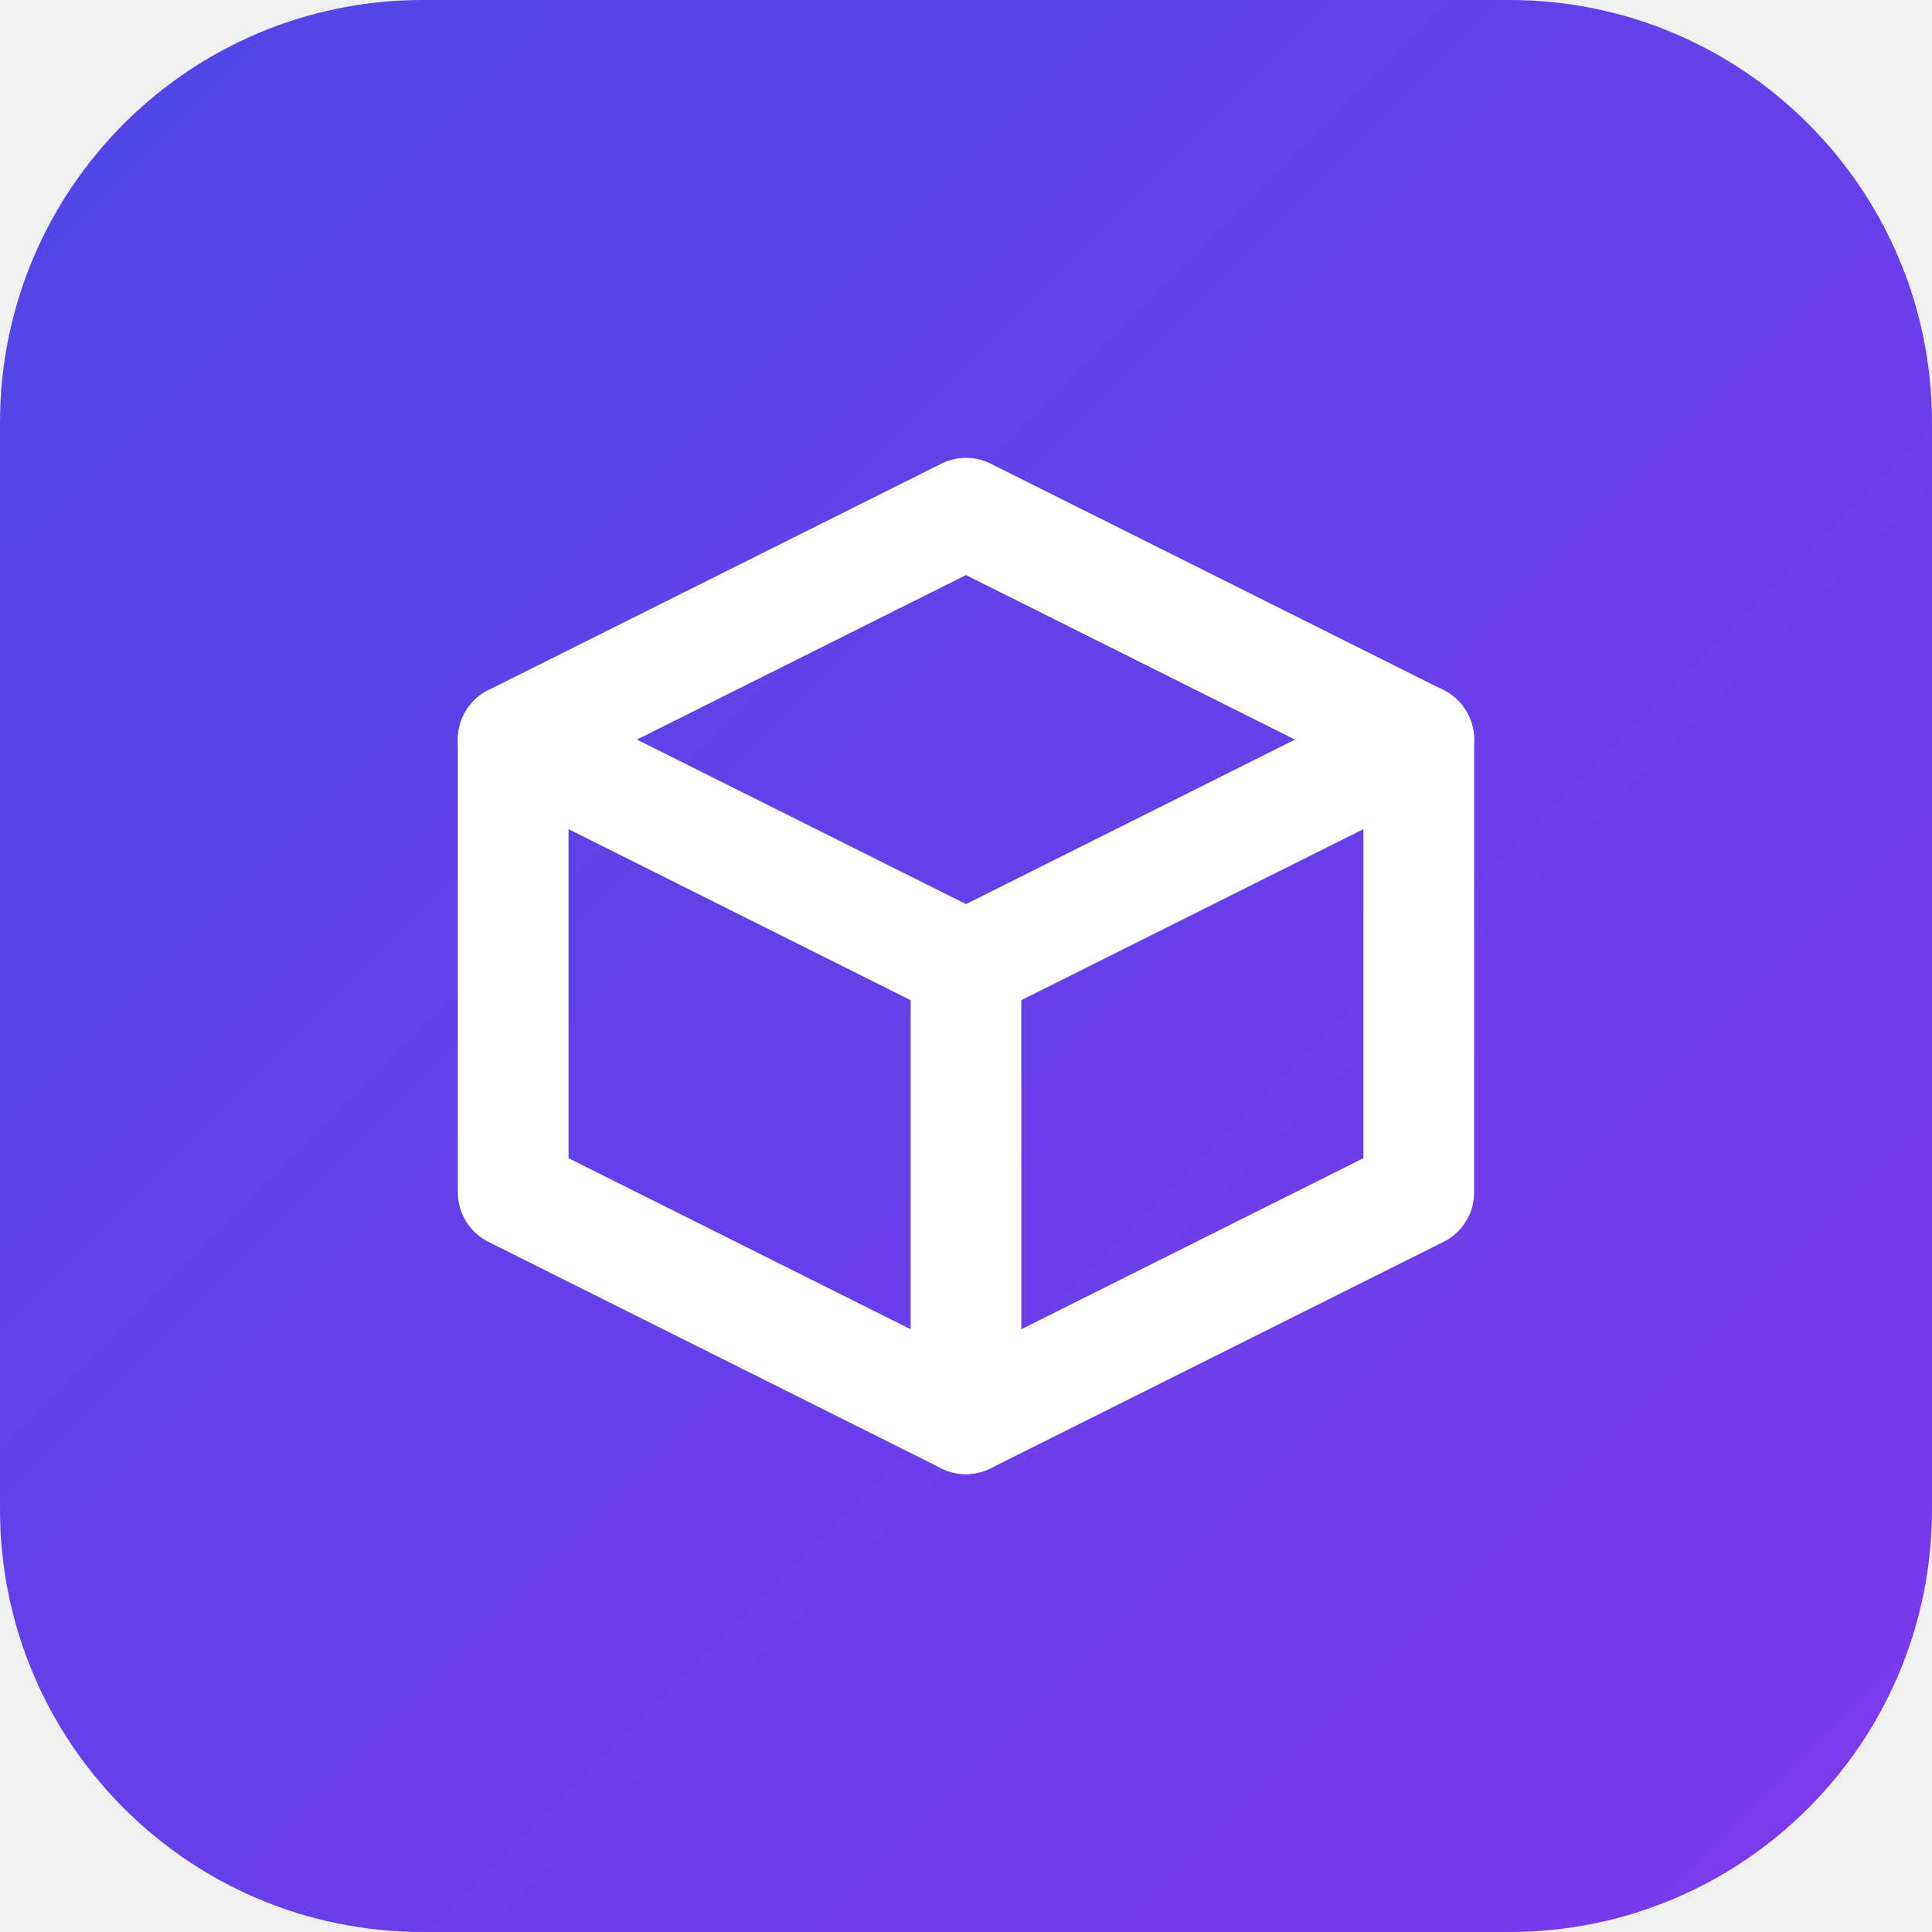
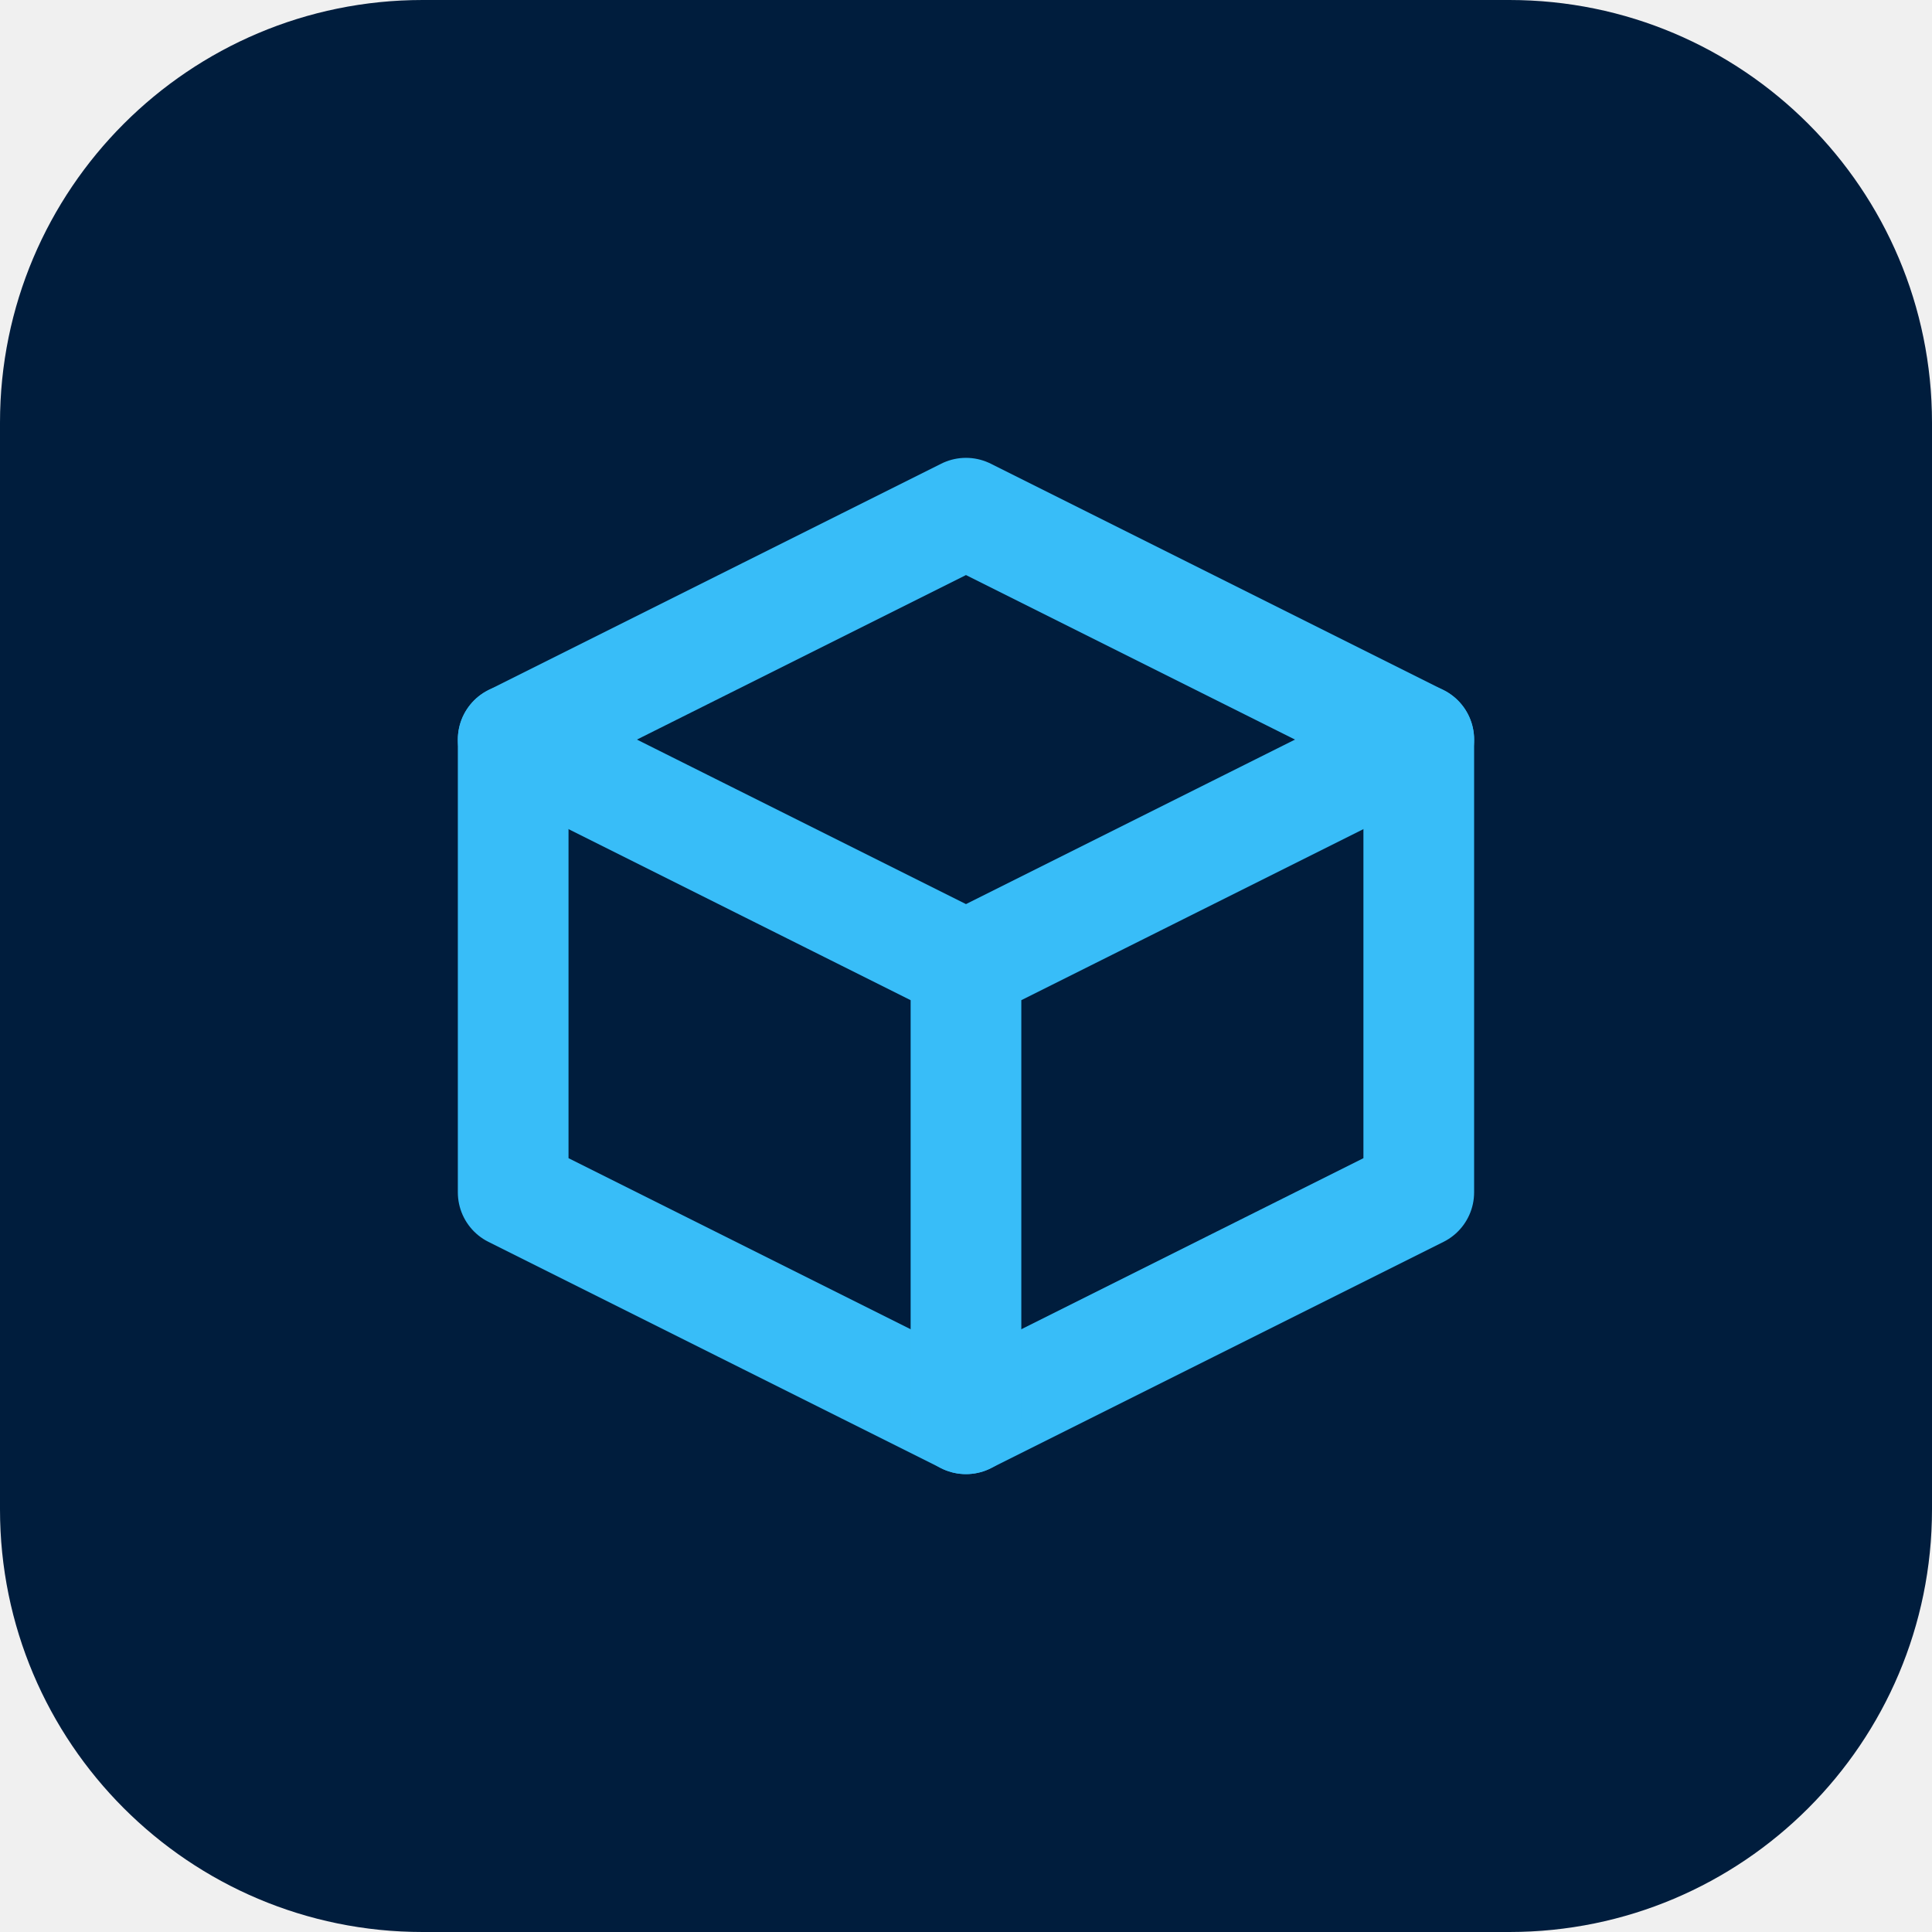
<svg xmlns="http://www.w3.org/2000/svg" width="32" height="32" viewBox="0 0 32 32" fill="none">
-   <defs>
-     <linearGradient id="g" x1="0" y1="0" x2="32" y2="32" gradientUnits="userSpaceOnUse">
-       <stop stop-color="#4F46E5" />
-       <stop offset="1" stop-color="#7C3AED" />
-     </linearGradient>
-   </defs>
-   <rect width="32" height="32" rx="7" fill="url(#g)" />
-   <g transform="translate(6 6) scale(0.8333)" stroke="#fff" stroke-width="2.2" stroke-linecap="round" stroke-linejoin="round">
+   <rect width="32" height="32" rx="7" fill="#001d3d" />
+   <g transform="translate(6 6) scale(0.8333)" stroke="#38bdf8" stroke-width="2.2" stroke-linecap="round" stroke-linejoin="round">
    <path d="M3 7.5 12 3l9 4.5v9L12 21 3 16.5z" />
    <path d="M3 7.5 12 12l9-4.5M12 12v9" />
  </g>
</svg>
